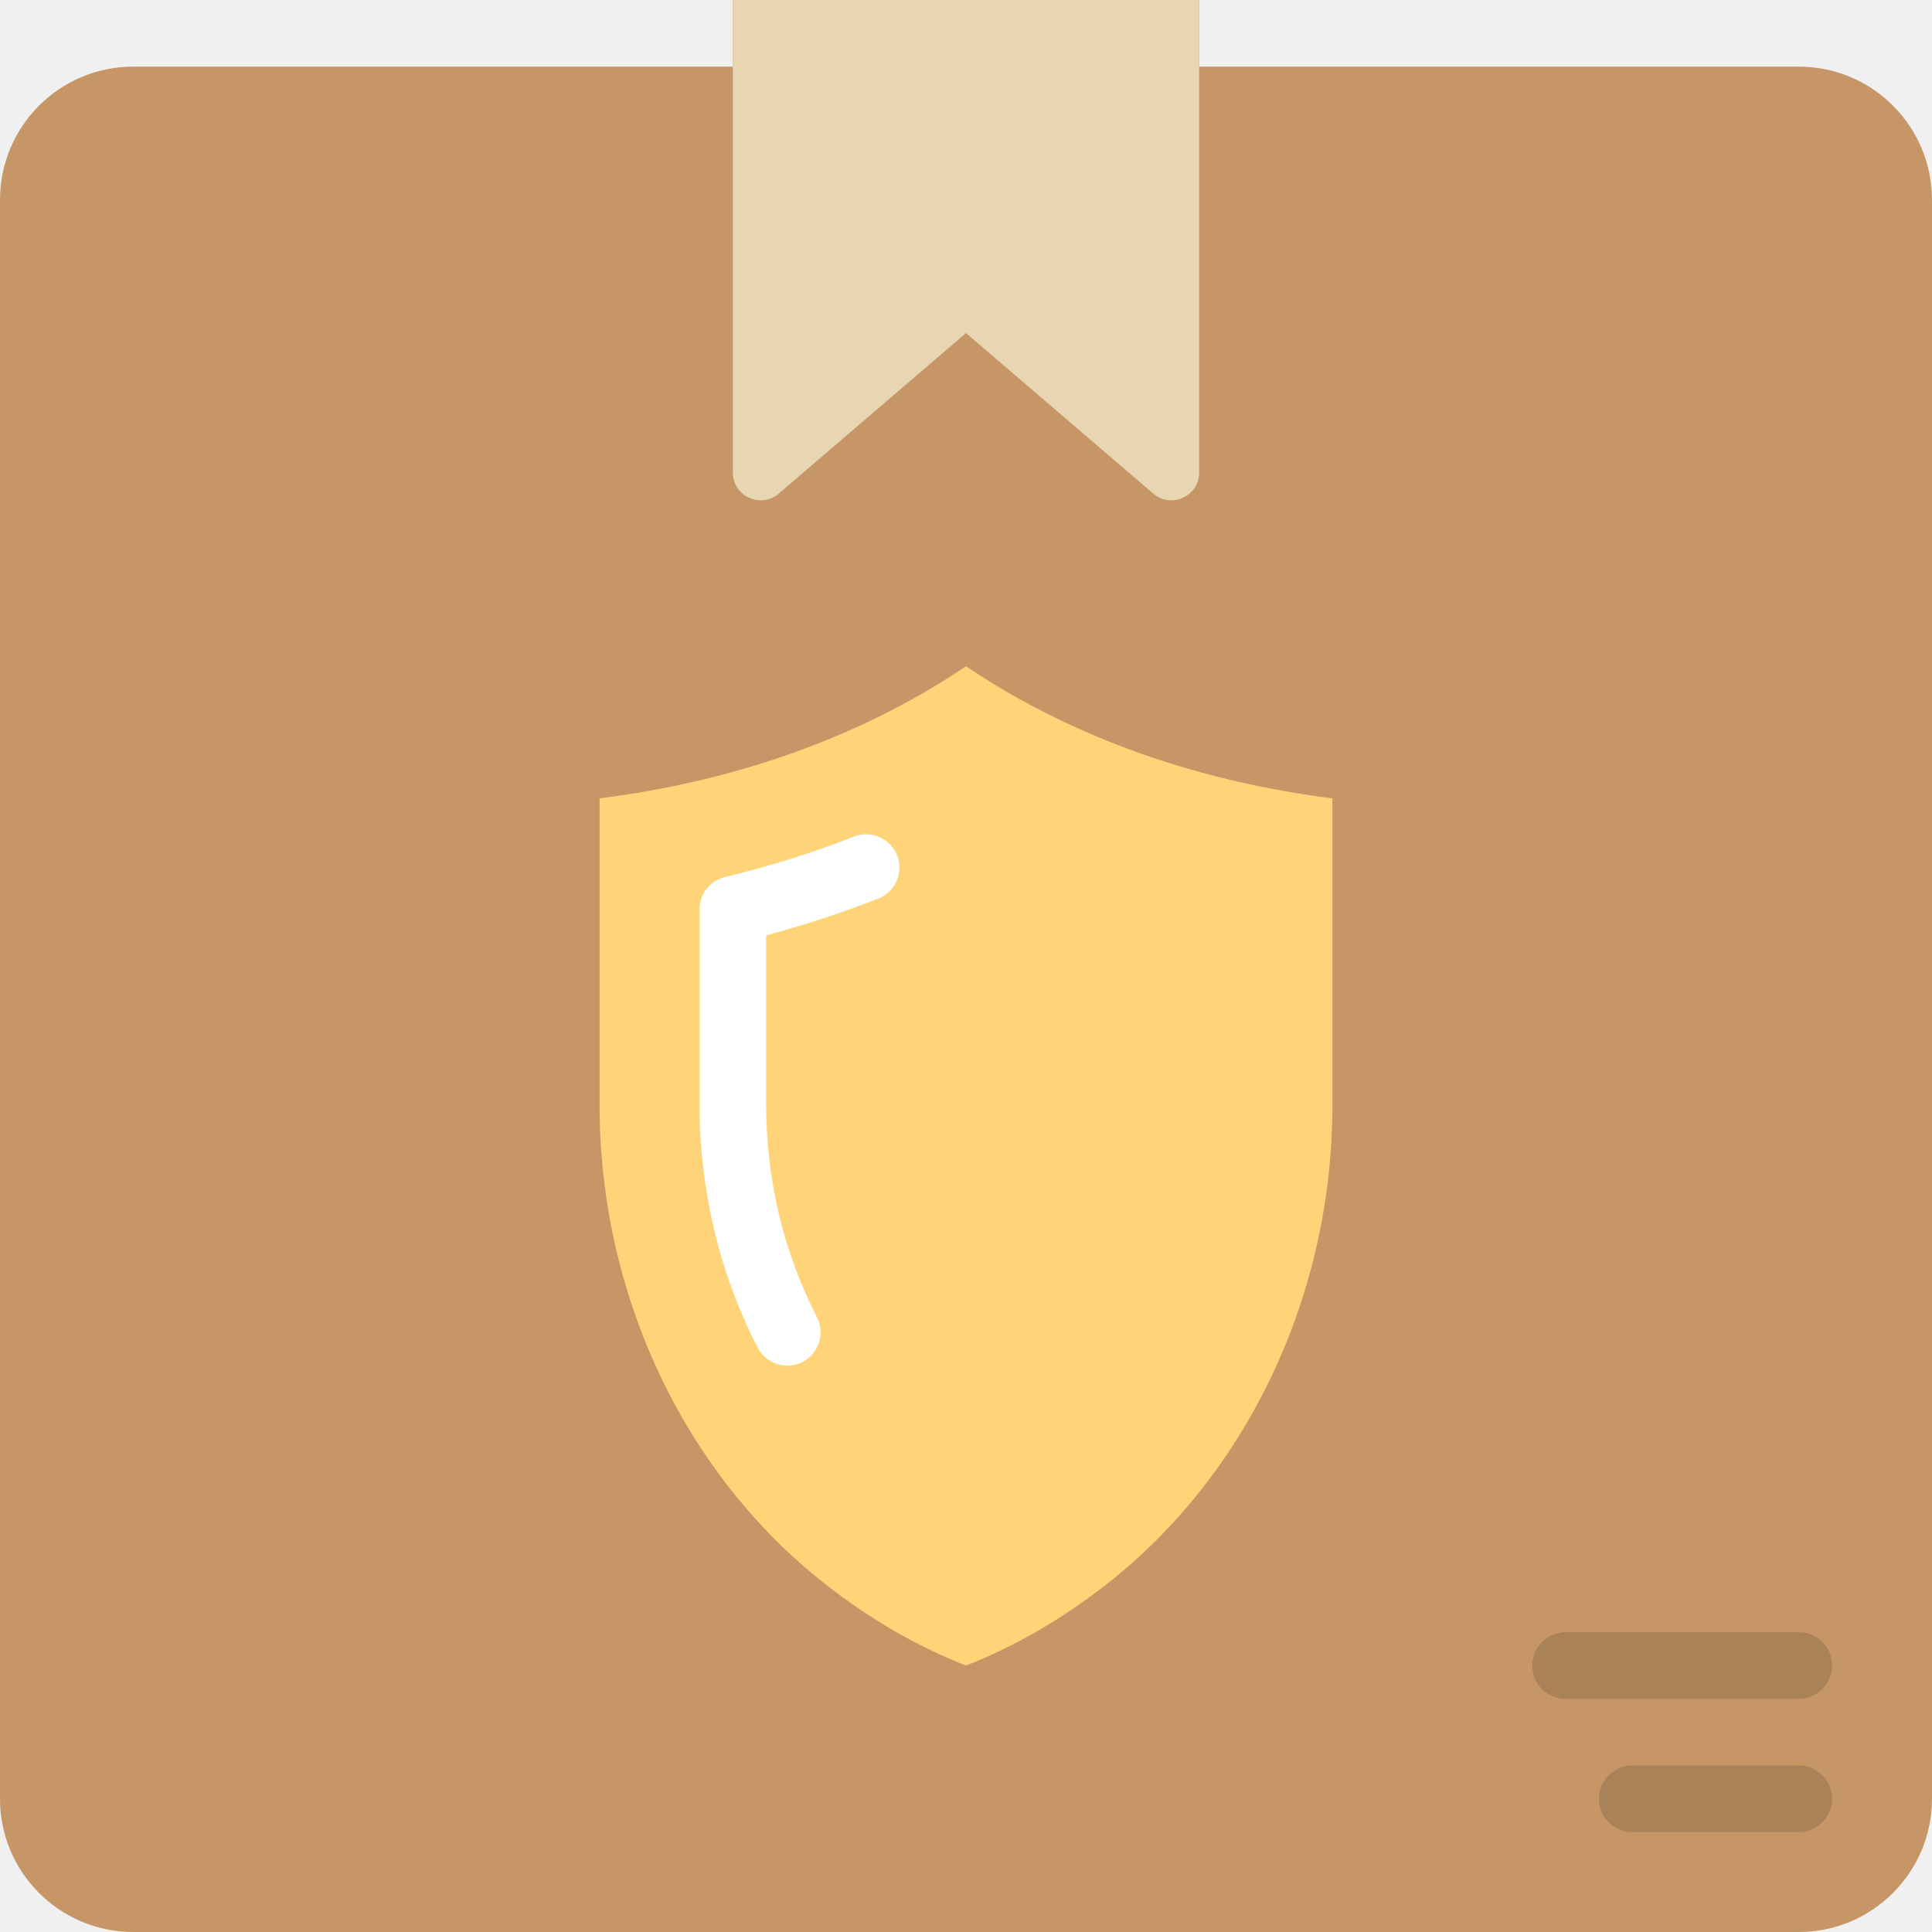
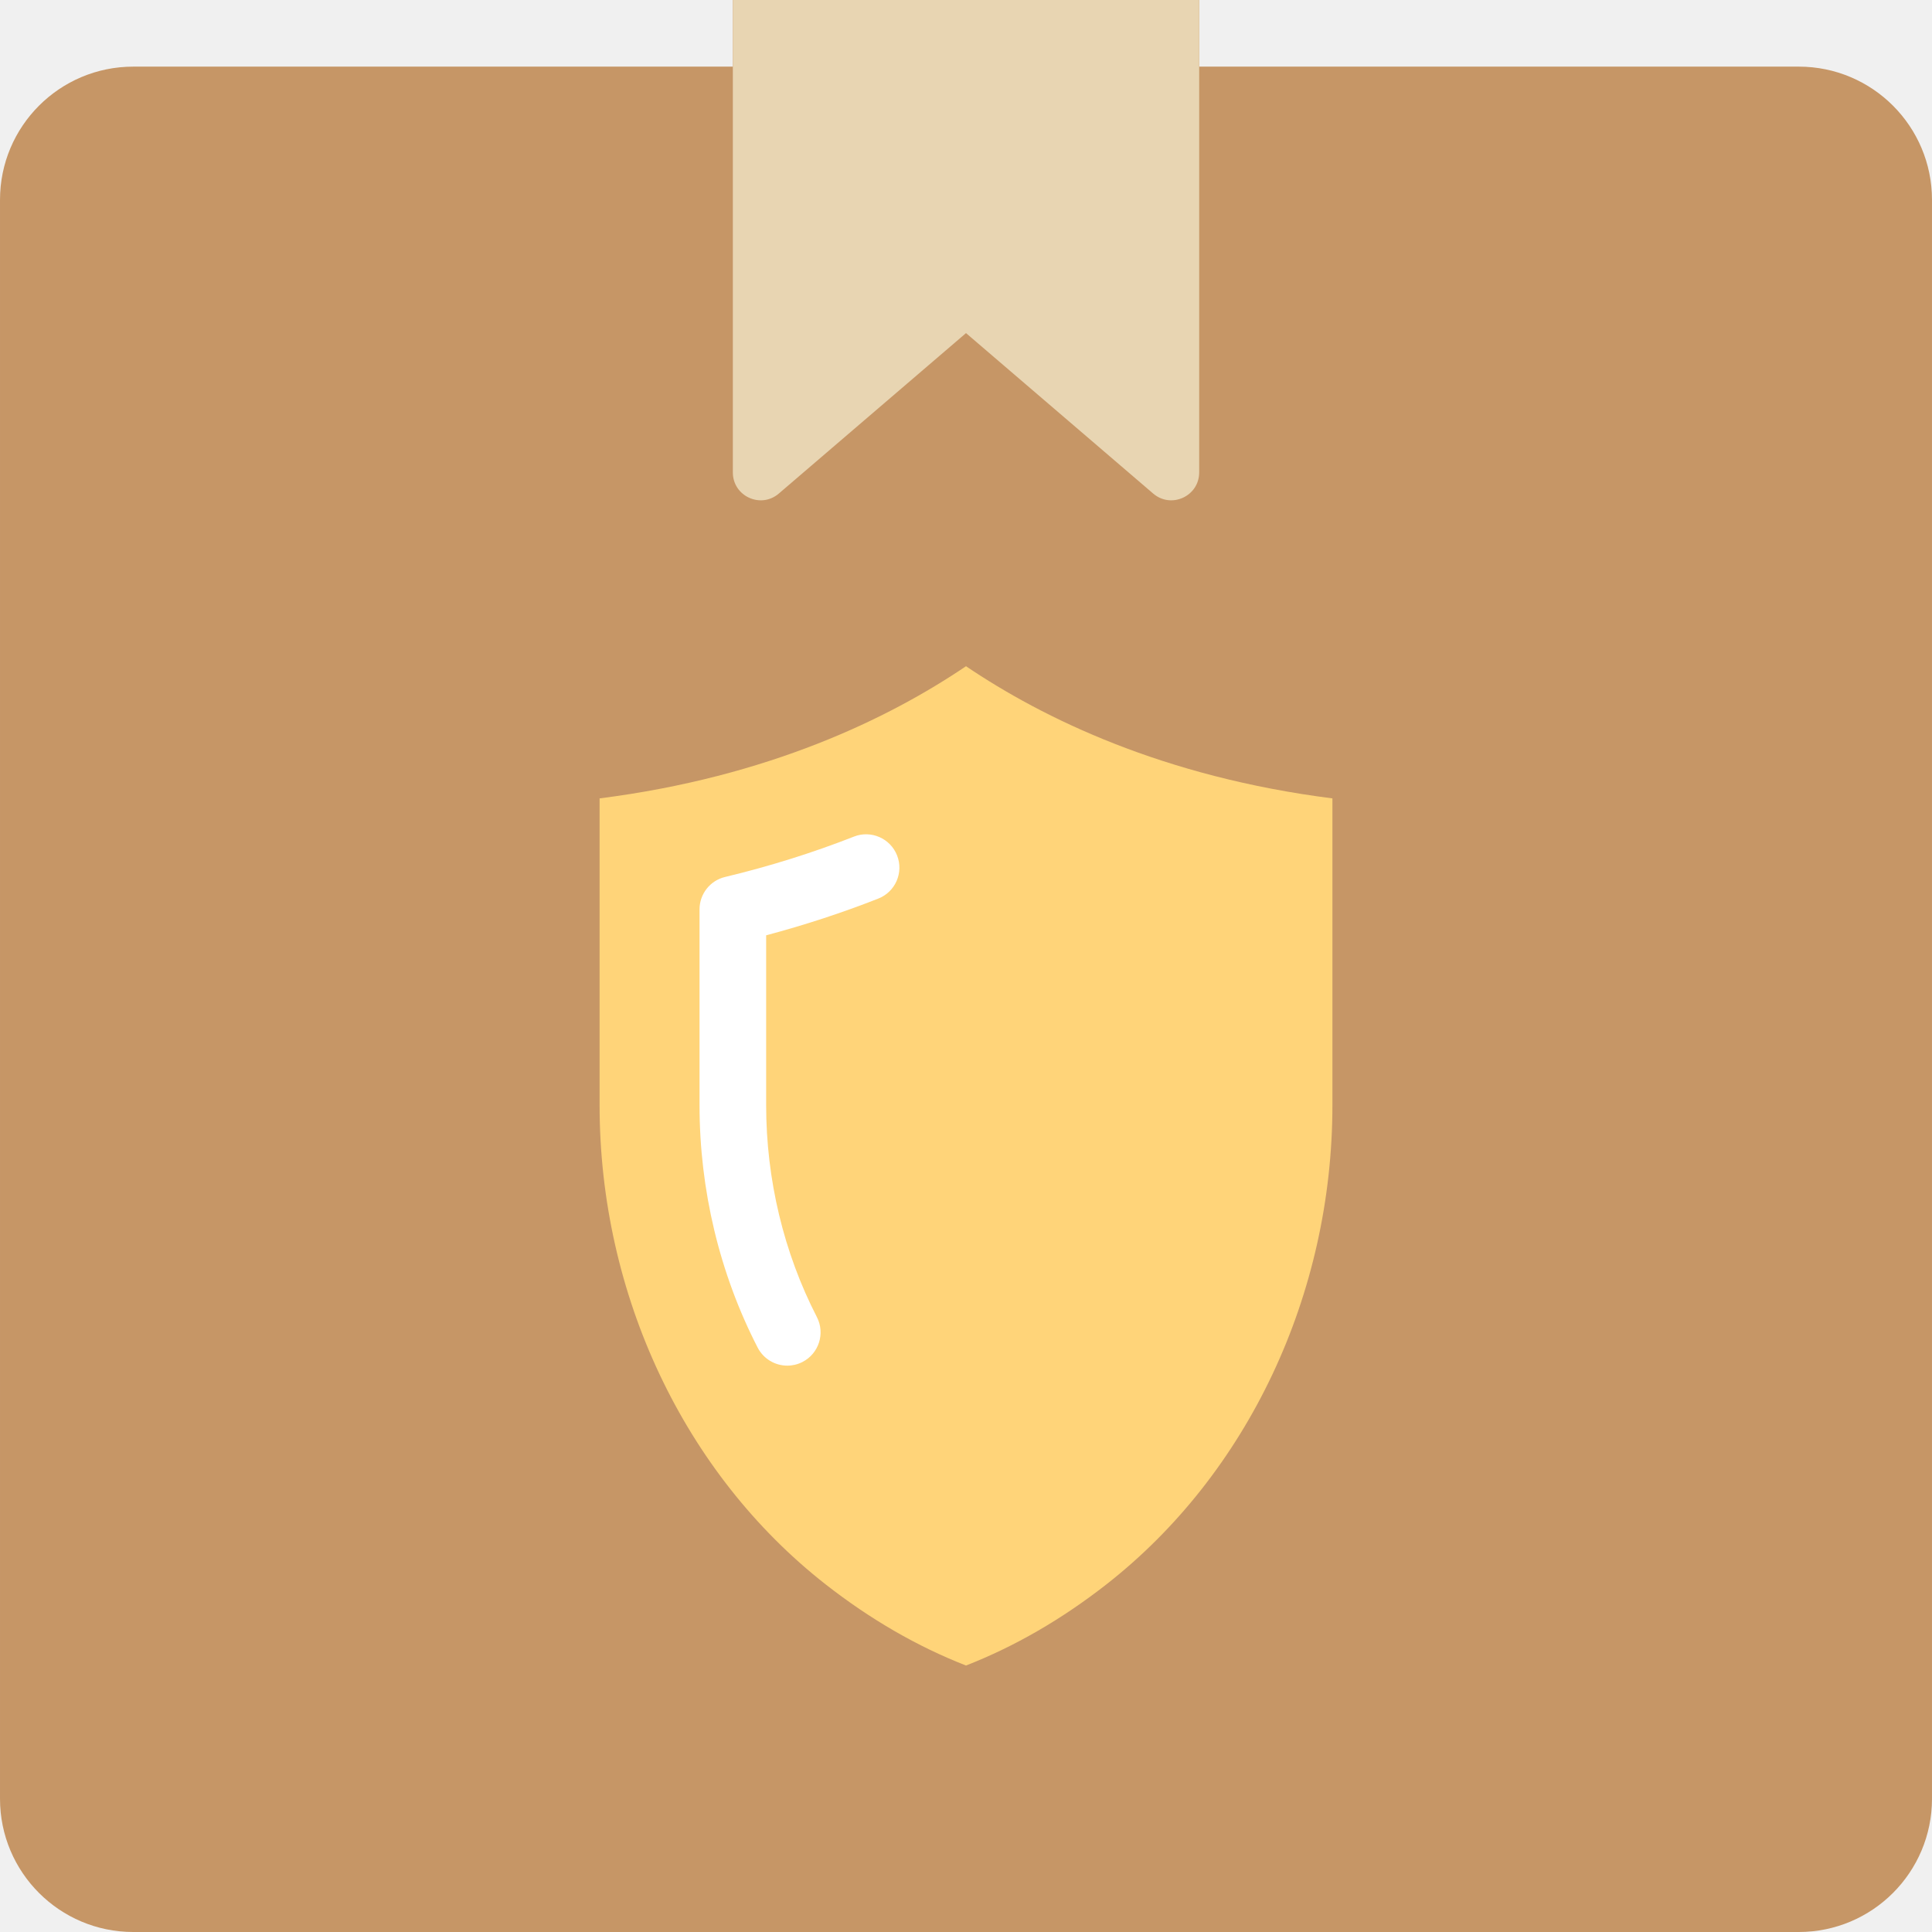
<svg xmlns="http://www.w3.org/2000/svg" height="800px" width="800px" version="1.1" id="Layer_1" viewBox="0 0 503.325 503.325" xml:space="preserve">
  <g>
-     <path style="fill:#C69666;" d="M312.408,17.359V0.003H190.917v17.356H34.713c-19.17,0-34.712,15.542-34.712,34.712v416.542   c0,19.17,15.542,34.712,34.712,34.712h433.898c19.17,0,34.712-15.542,34.712-34.712V52.07c0-19.17-15.542-34.712-34.712-34.712   H312.408z" />
-     <path style="fill:#E8D5B2;" d="M300.427,128.581L251.666,86.78l-48.77,41.802c-4.703,4.035-11.976,0.694-11.976-5.511V0h121.492   v123.071C312.412,129.276,305.131,132.617,300.427,128.581" />
-     <path style="fill:#FFD479;" d="M251.662,433.901c-12.67-4.946-24.923-12.028-36.56-21.131   c-36.881-28.854-58.897-75.524-58.897-124.841v-79.933c44.093-5.597,75.403-20.871,95.458-34.434   c20.055,13.564,51.365,28.837,95.458,34.434v79.933c0,49.317-22.016,95.987-58.889,124.841   C276.585,421.873,264.332,428.954,251.662,433.901" />
-     <path style="fill:#FFFFFF;" d="M205.108,355.778c-3.15,0-6.179-1.718-7.723-4.703c-9.91-19.239-15.143-41.073-15.143-63.15v-51.018   c0-4.009,2.751-7.506,6.647-8.435c11.559-2.768,22.858-6.309,33.575-10.518c4.452-1.762,9.502,0.451,11.247,4.912   c1.753,4.46-0.443,9.494-4.912,11.238c-9.39,3.697-19.187,6.899-29.201,9.563v44.258c0,19.326,4.573,38.409,13.217,55.201   c2.196,4.261,0.521,9.494-3.74,11.689C207.806,355.466,206.444,355.778,205.108,355.778" />
-     <g>
-       <path style="fill:#A98258;" d="M468.611,477.291h-43.39c-4.79,0-8.678-3.888-8.678-8.678s3.888-8.678,8.678-8.678h43.39    c4.79,0,8.678,3.888,8.678,8.678S473.402,477.291,468.611,477.291" />
-       <path style="fill:#A98258;" d="M468.611,442.579h-60.746c-4.79,0-8.678-3.888-8.678-8.678s3.888-8.678,8.678-8.678h60.746    c4.79,0,8.678,3.888,8.678,8.678S473.402,442.579,468.611,442.579" />
-     </g>
+     <path style="fill: #c69666" d="M312.408,17.359V0.003H190.917v17.356H34.713c-19.17,0-34.712,15.542-34.712,34.712v416.542   c0,19.17,15.542,34.712,34.712,34.712h433.898c19.17,0,34.712-15.542,34.712-34.712V52.07c0-19.17-15.542-34.712-34.712-34.712   H312.408z" />
+     <path style="fill: #e8d5b2" d="M300.427,128.581L251.666,86.78l-48.77,41.802c-4.703,4.035-11.976,0.694-11.976-5.511V0h121.492   v123.071C312.412,129.276,305.131,132.617,300.427,128.581" />
+     <path style="fill: #ffd479" d="M251.662,433.901c-12.67-4.946-24.923-12.028-36.56-21.131   c-36.881-28.854-58.897-75.524-58.897-124.841v-79.933c44.093-5.597,75.403-20.871,95.458-34.434   c20.055,13.564,51.365,28.837,95.458,34.434v79.933c0,49.317-22.016,95.987-58.889,124.841   C276.585,421.873,264.332,428.954,251.662,433.901" />
+     <path style="fill: #ffffff" d="M205.108,355.778c-3.15,0-6.179-1.718-7.723-4.703c-9.91-19.239-15.143-41.073-15.143-63.15v-51.018   c0-4.009,2.751-7.506,6.647-8.435c11.559-2.768,22.858-6.309,33.575-10.518c4.452-1.762,9.502,0.451,11.247,4.912   c1.753,4.46-0.443,9.494-4.912,11.238c-9.39,3.697-19.187,6.899-29.201,9.563v44.258c0,19.326,4.573,38.409,13.217,55.201   c2.196,4.261,0.521,9.494-3.74,11.689C207.806,355.466,206.444,355.778,205.108,355.778" />
  </g>
</svg>
